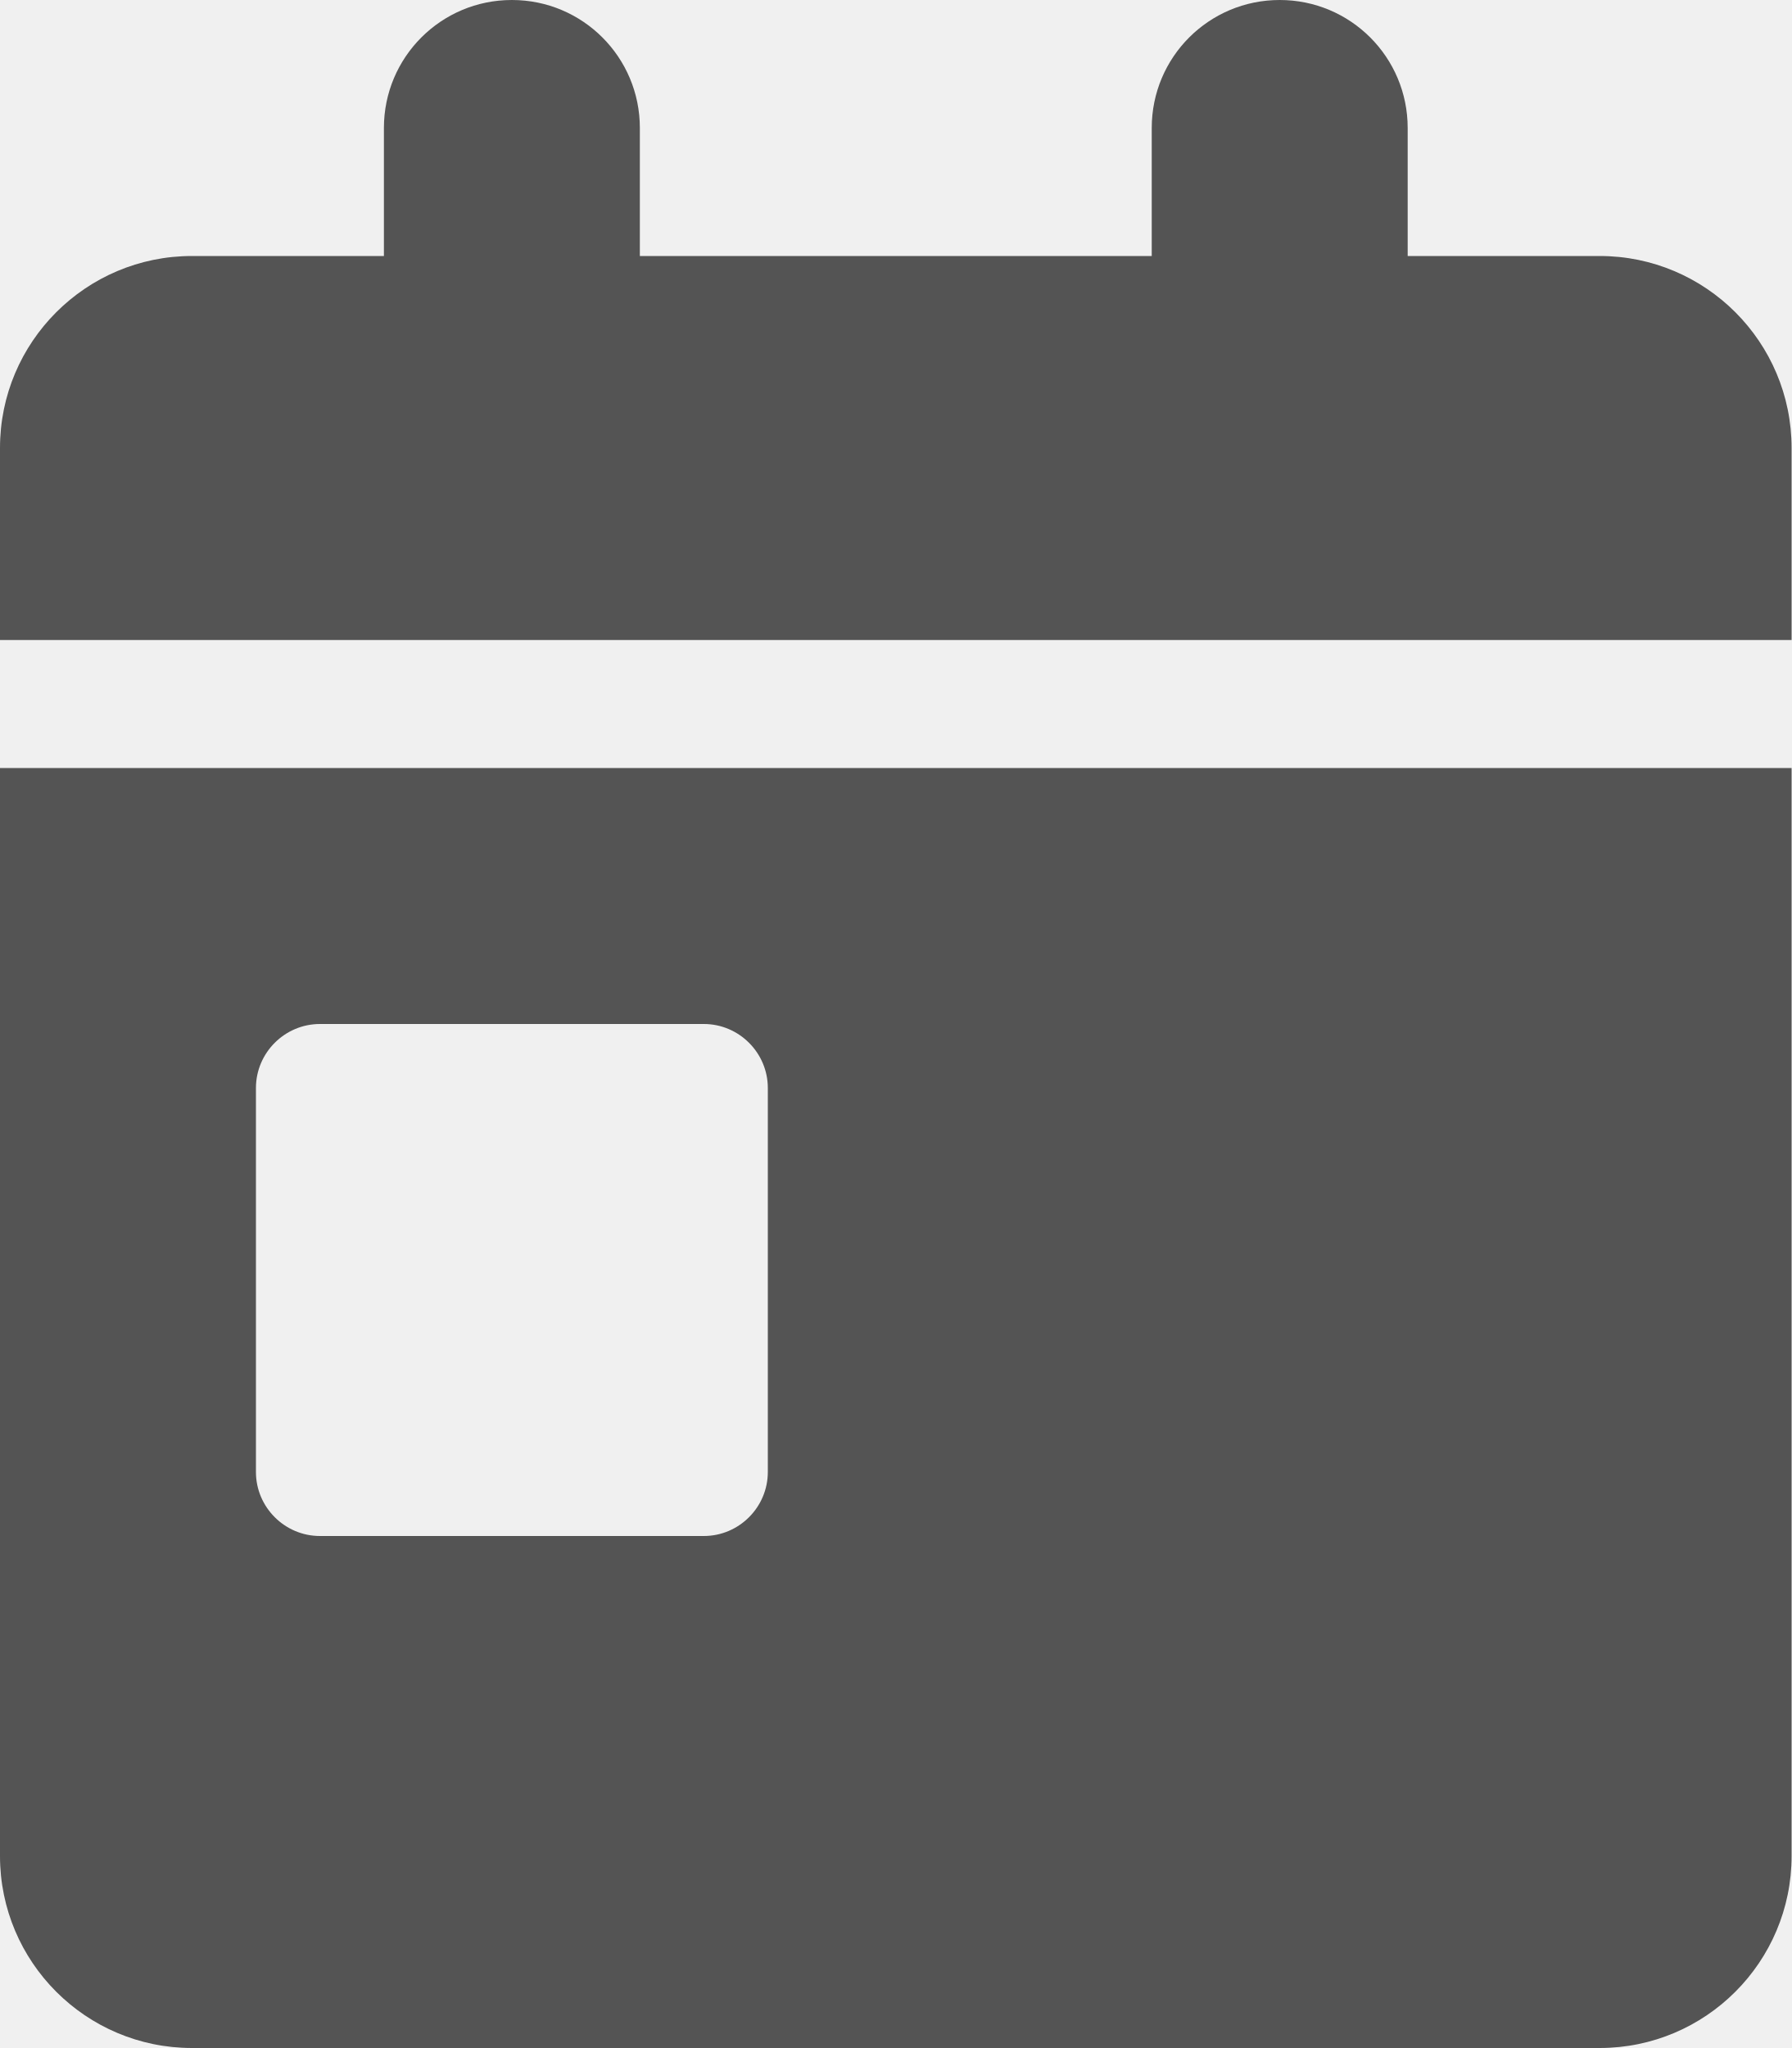
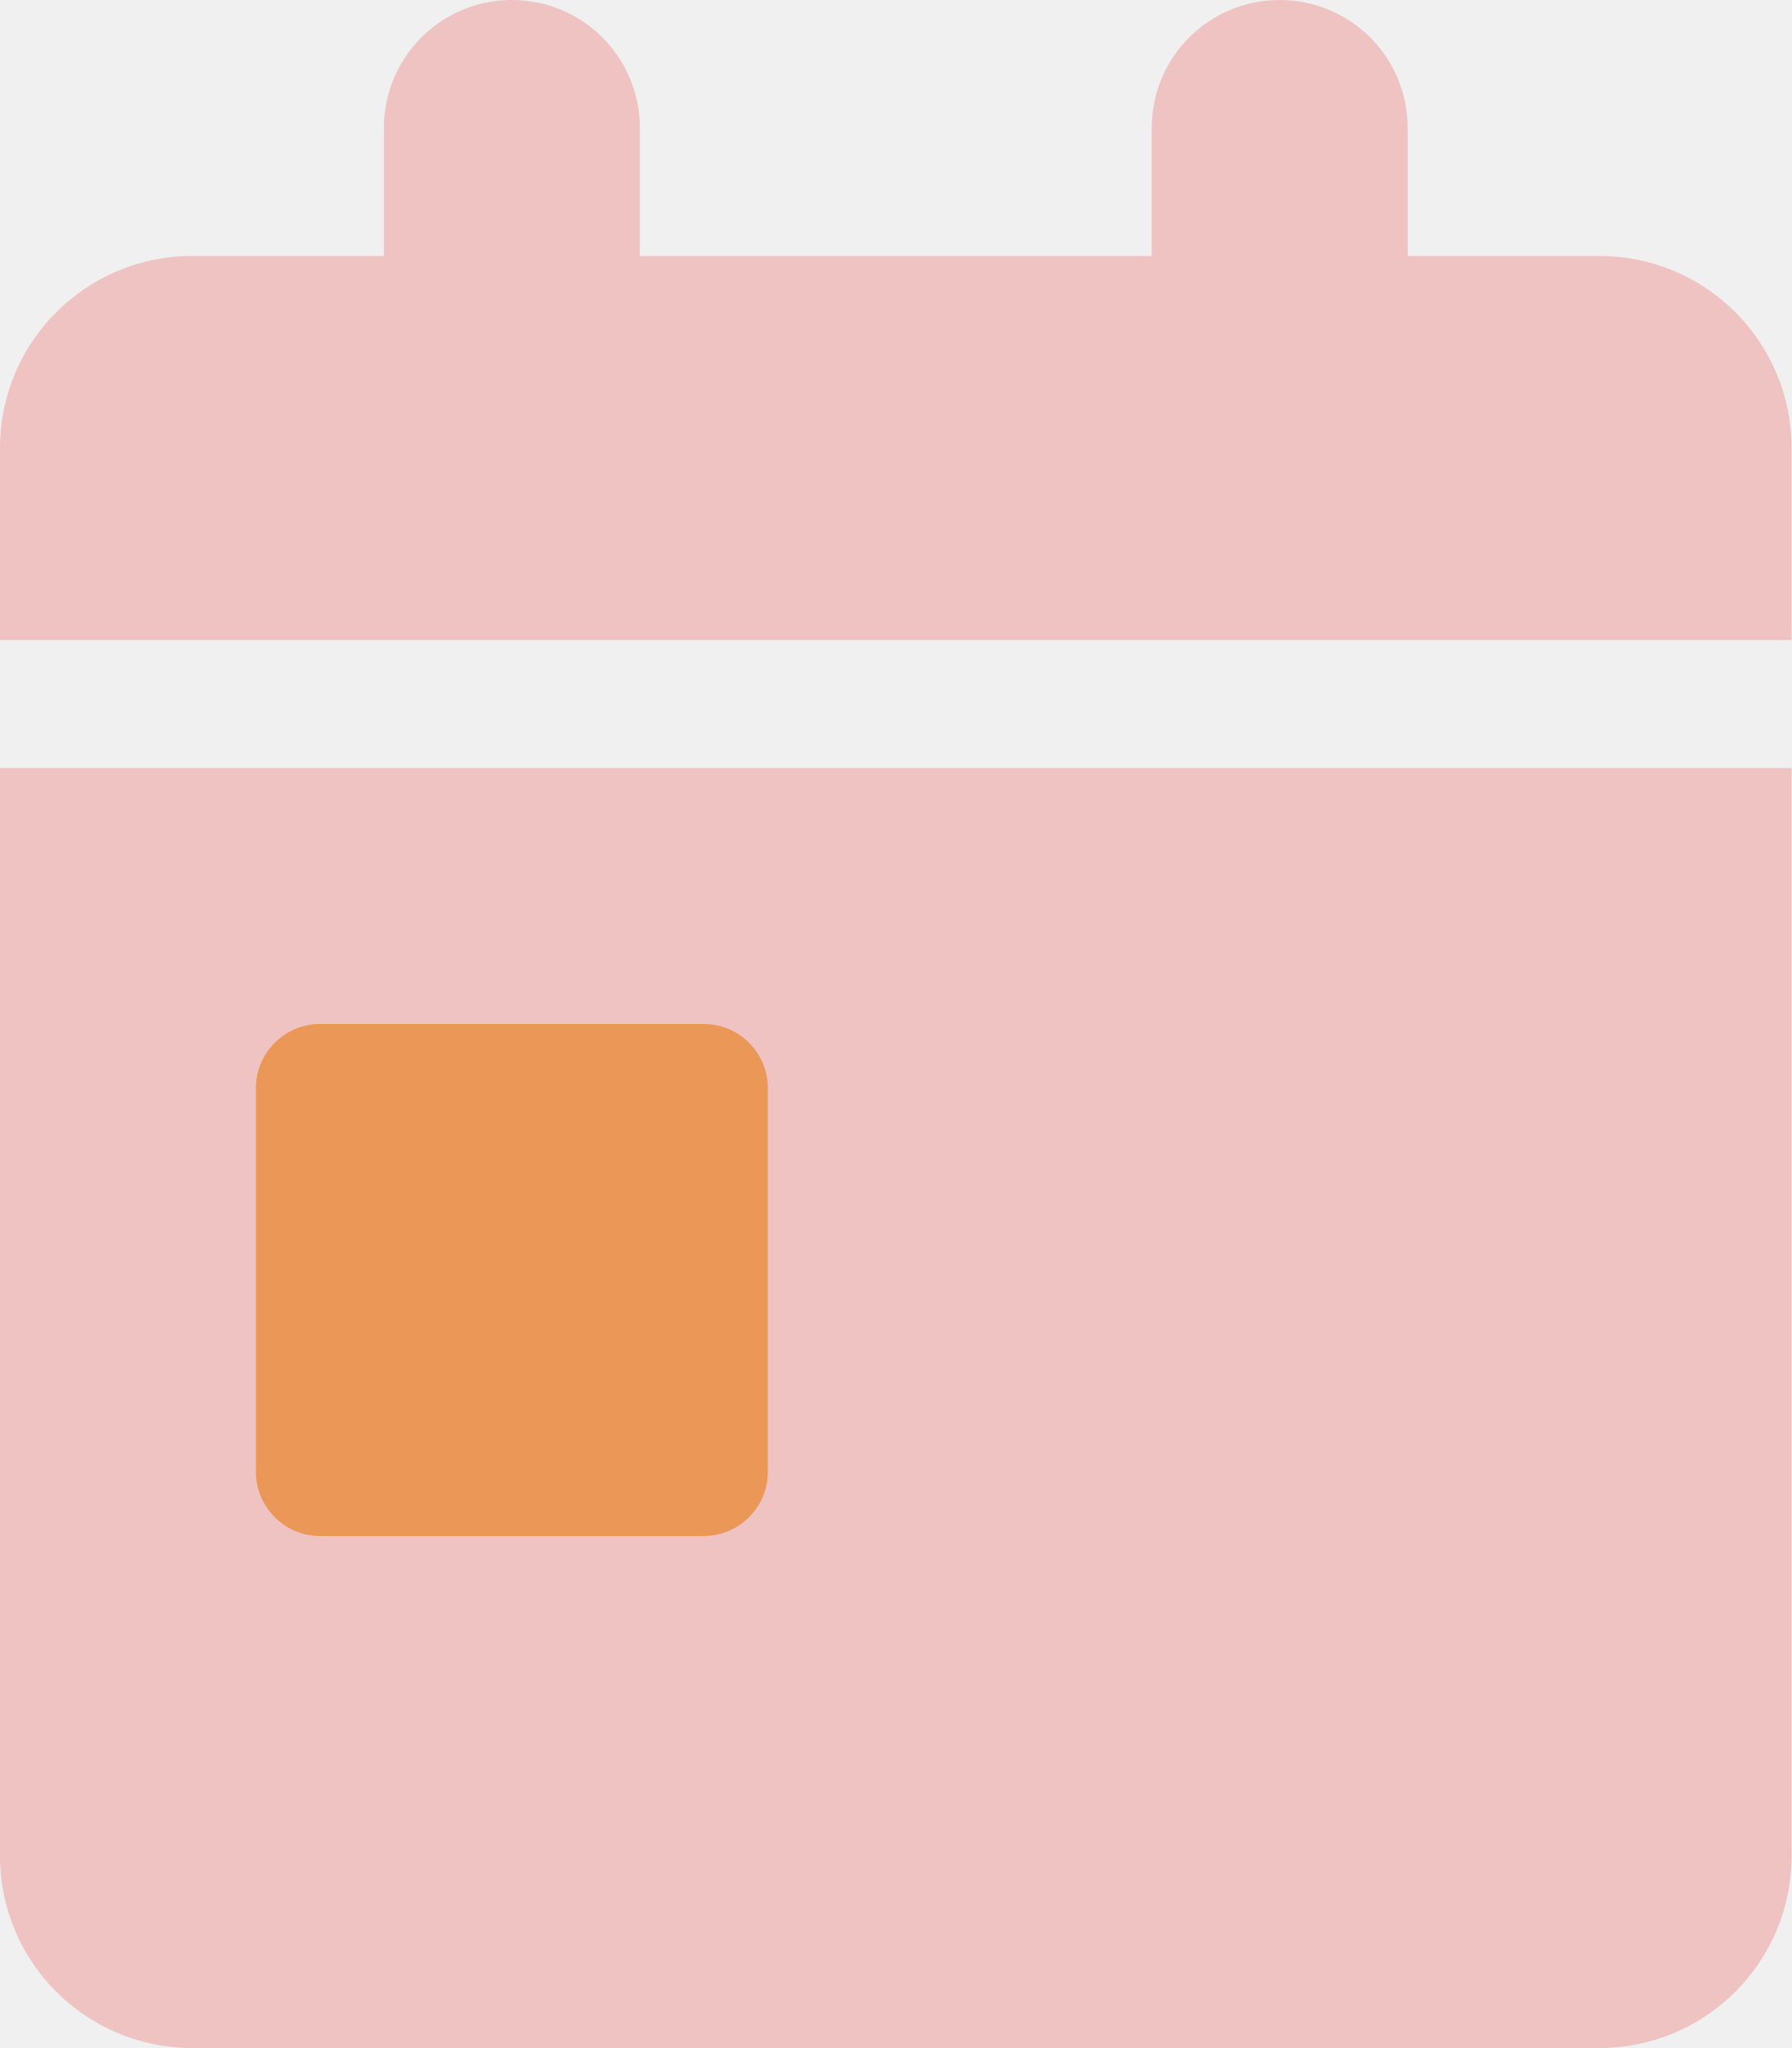
- <svg xmlns="http://www.w3.org/2000/svg" viewBox="0 0 448 512">
-   <path fill="#545454" d="M128 0c17.7 0 32 14.3 32 32V64H288V32c0-17.7 14.3-32 32-32s32 14.3 32 32V64h48c26.5 0 48 21.5 48 48v48H0V112C0 85.5 21.5 64 48 64H96V32c0-17.7 14.3-32 32-32zM0 192H448V464c0 26.5-21.5 48-48 48H48c-26.5 0-48-21.5-48-48V192zm80 64c-8.8 0-16 7.2-16 16v96c0 8.8 7.2 16 16 16h96c8.8 0 16-7.2 16-16V272c0-8.8-7.2-16-16-16H80z" />
+ <svg xmlns="http://www.w3.org/2000/svg" width="448" height="512" viewBox="0 0 448 512" fill="none">
+   <g clip-path="url(#clip0_36_61)">
+     <rect x="60" y="236" width="139" height="169" fill="#EA9757" />
+     <path d="M128 0C145.7 0 160 14.3 160 32V64H288V32C288 14.3 302.3 0 320 0C337.7 0 352 14.3 352 32V64H400C426.5 64 448 85.5 448 112V160H0V112C0 85.5 21.5 64 48 64H96V32C96 14.3 110.3 0 128 0ZM0 192H448V464C448 490.5 426.5 512 400 512H48C21.5 512 0 490.5 0 464V192ZM80 256C71.2 256 64 263.2 64 272V368C64 376.8 71.2 384 80 384H176C184.8 384 192 376.8 192 368V272C192 263.2 184.8 256 176 256H80Z" fill="#EEC3C2" />
+   </g>
+   <defs>
+     <clipPath id="clip0_36_61">
+       <rect width="448" height="512" fill="white" />
+     </clipPath>
+   </defs>
</svg>
